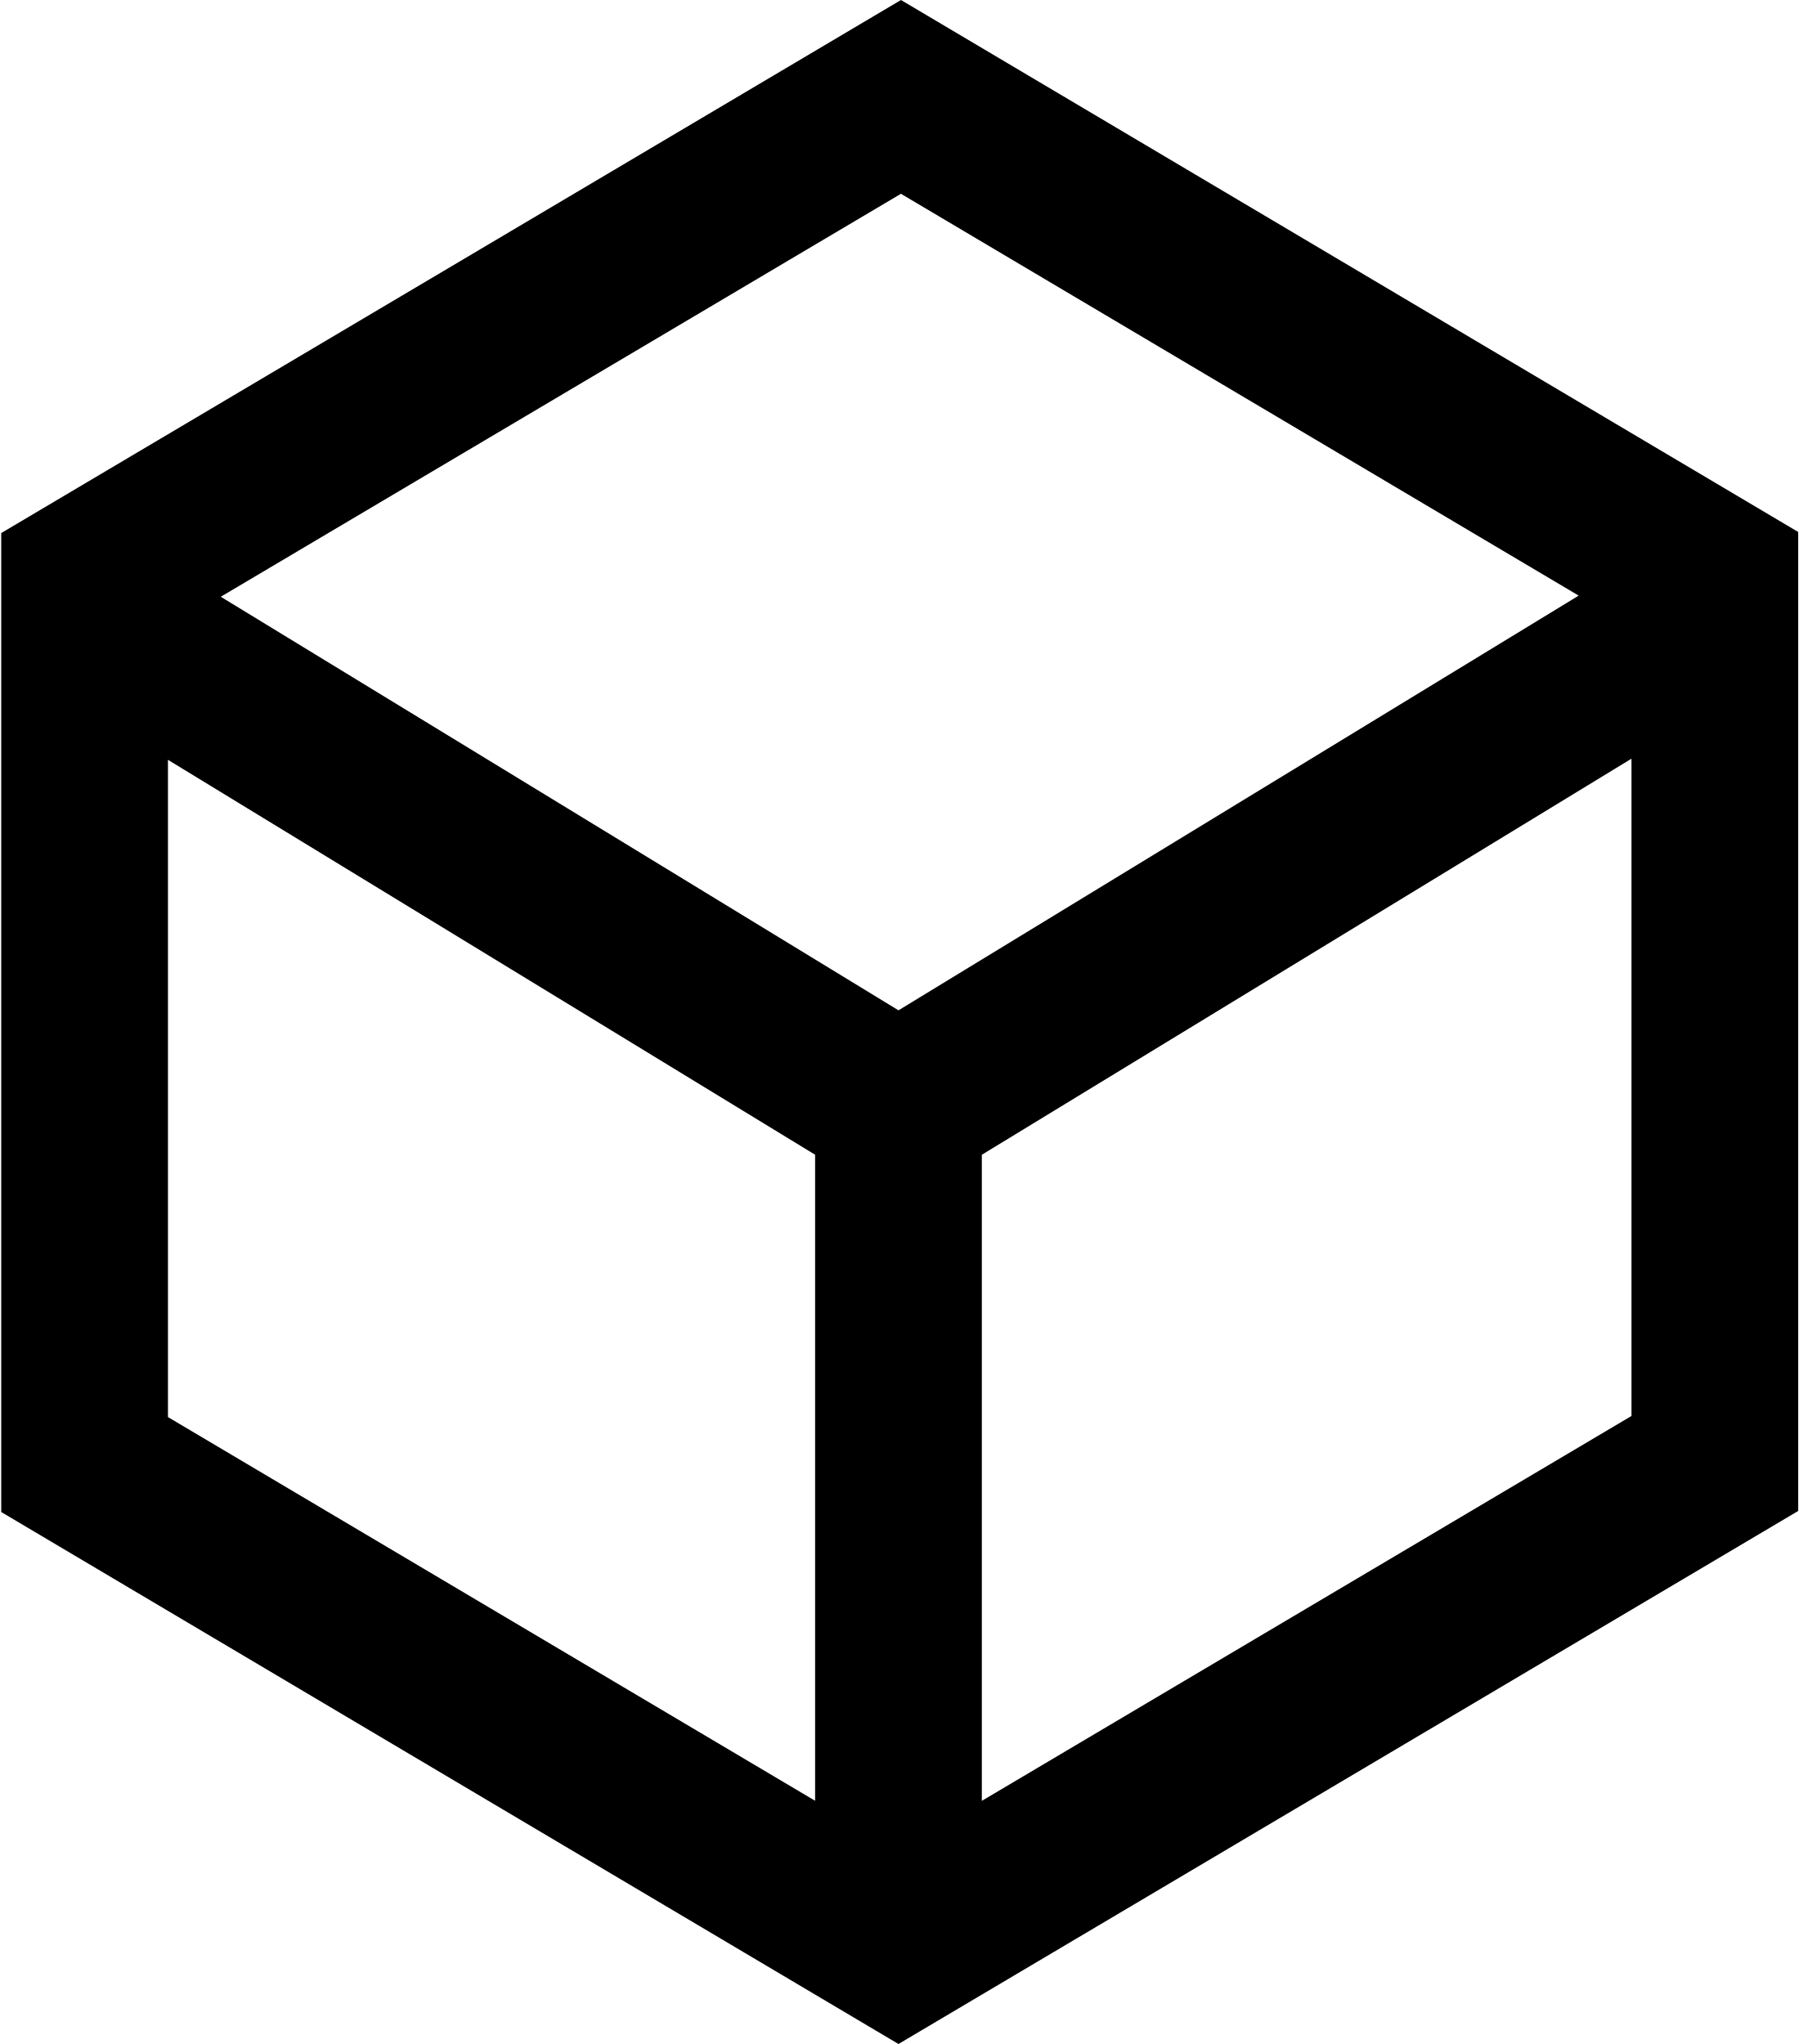
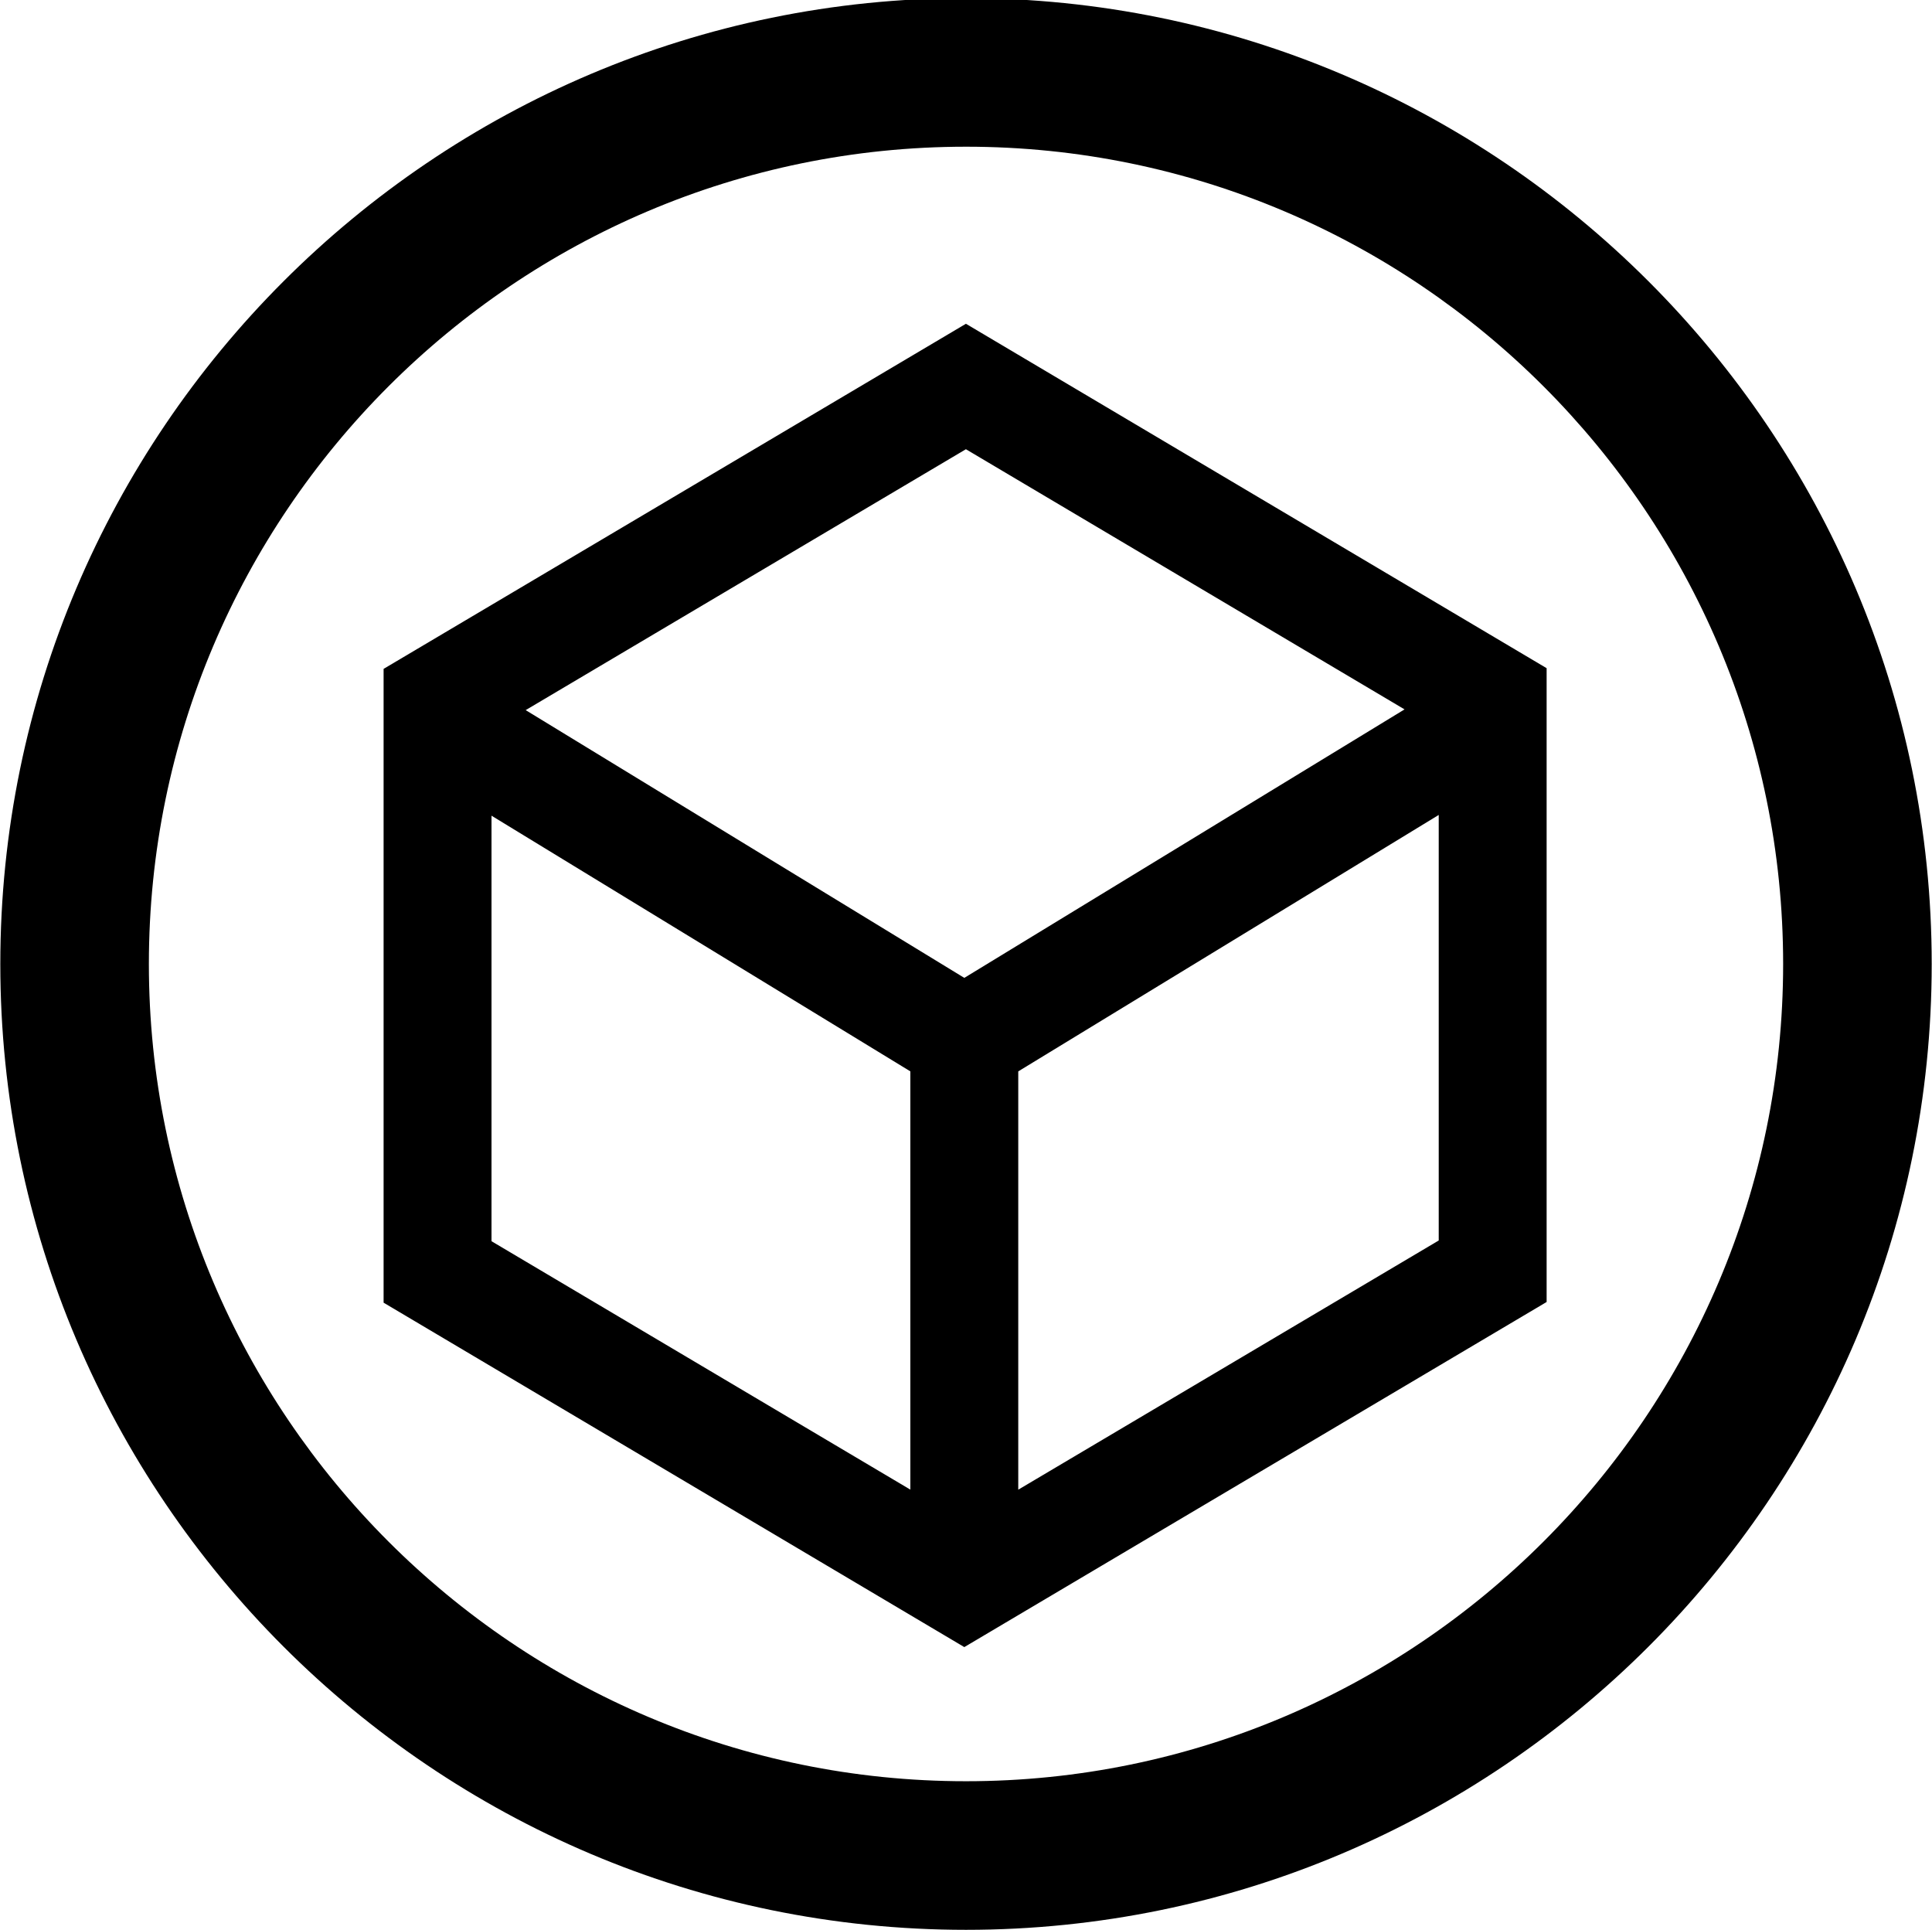
- <svg xmlns="http://www.w3.org/2000/svg" id="curate" data-name="curate" width="453" height="515" viewBox="0 0 453 515">
-   <path d="M226.971,0,.31,134.306V380.963L226.34,515,453,380.694V134.037ZM397.696,150.071,226.344,254.559,55.614,150.356,226.962,48.825ZM42.31,191.44l163.03,99.503V453.717L42.31,357.04ZM247.34,453.737V290.95L411,191.152v165.61Z" />
+ <svg xmlns="http://www.w3.org/2000/svg" id="curate" data-name="curate" width="752" height="751" viewBox="0 0 752 751">
+   <path d="M375.971,126,149.31,260.306V506.963L375.34,641,602,506.694V260.037ZM546.696,276.071,375.344,380.559,204.613,276.356l171.349-101.531ZM191.31,317.44l163.03,99.503V579.717L191.31,483.04ZM396.34,579.737V416.95L560,317.152v165.61Z" />
+   <g id="profile_picture_small_" data-name="profile picture small ">
+     <path d="M376.003,751.031C168.748,751.031.121,582.403.121,375.148S168.748-.735,376.003-.735,751.886,167.893,751.886,375.148,583.258,751.031,376.003,751.031Zm0-693.937c-175.367,0-318.055,142.688-318.055,318.055S200.637,693.202,376.003,693.202,694.058,550.515,694.058,375.148,551.37,57.093,376.003,57.093Z" />
+   </g>
</svg>
